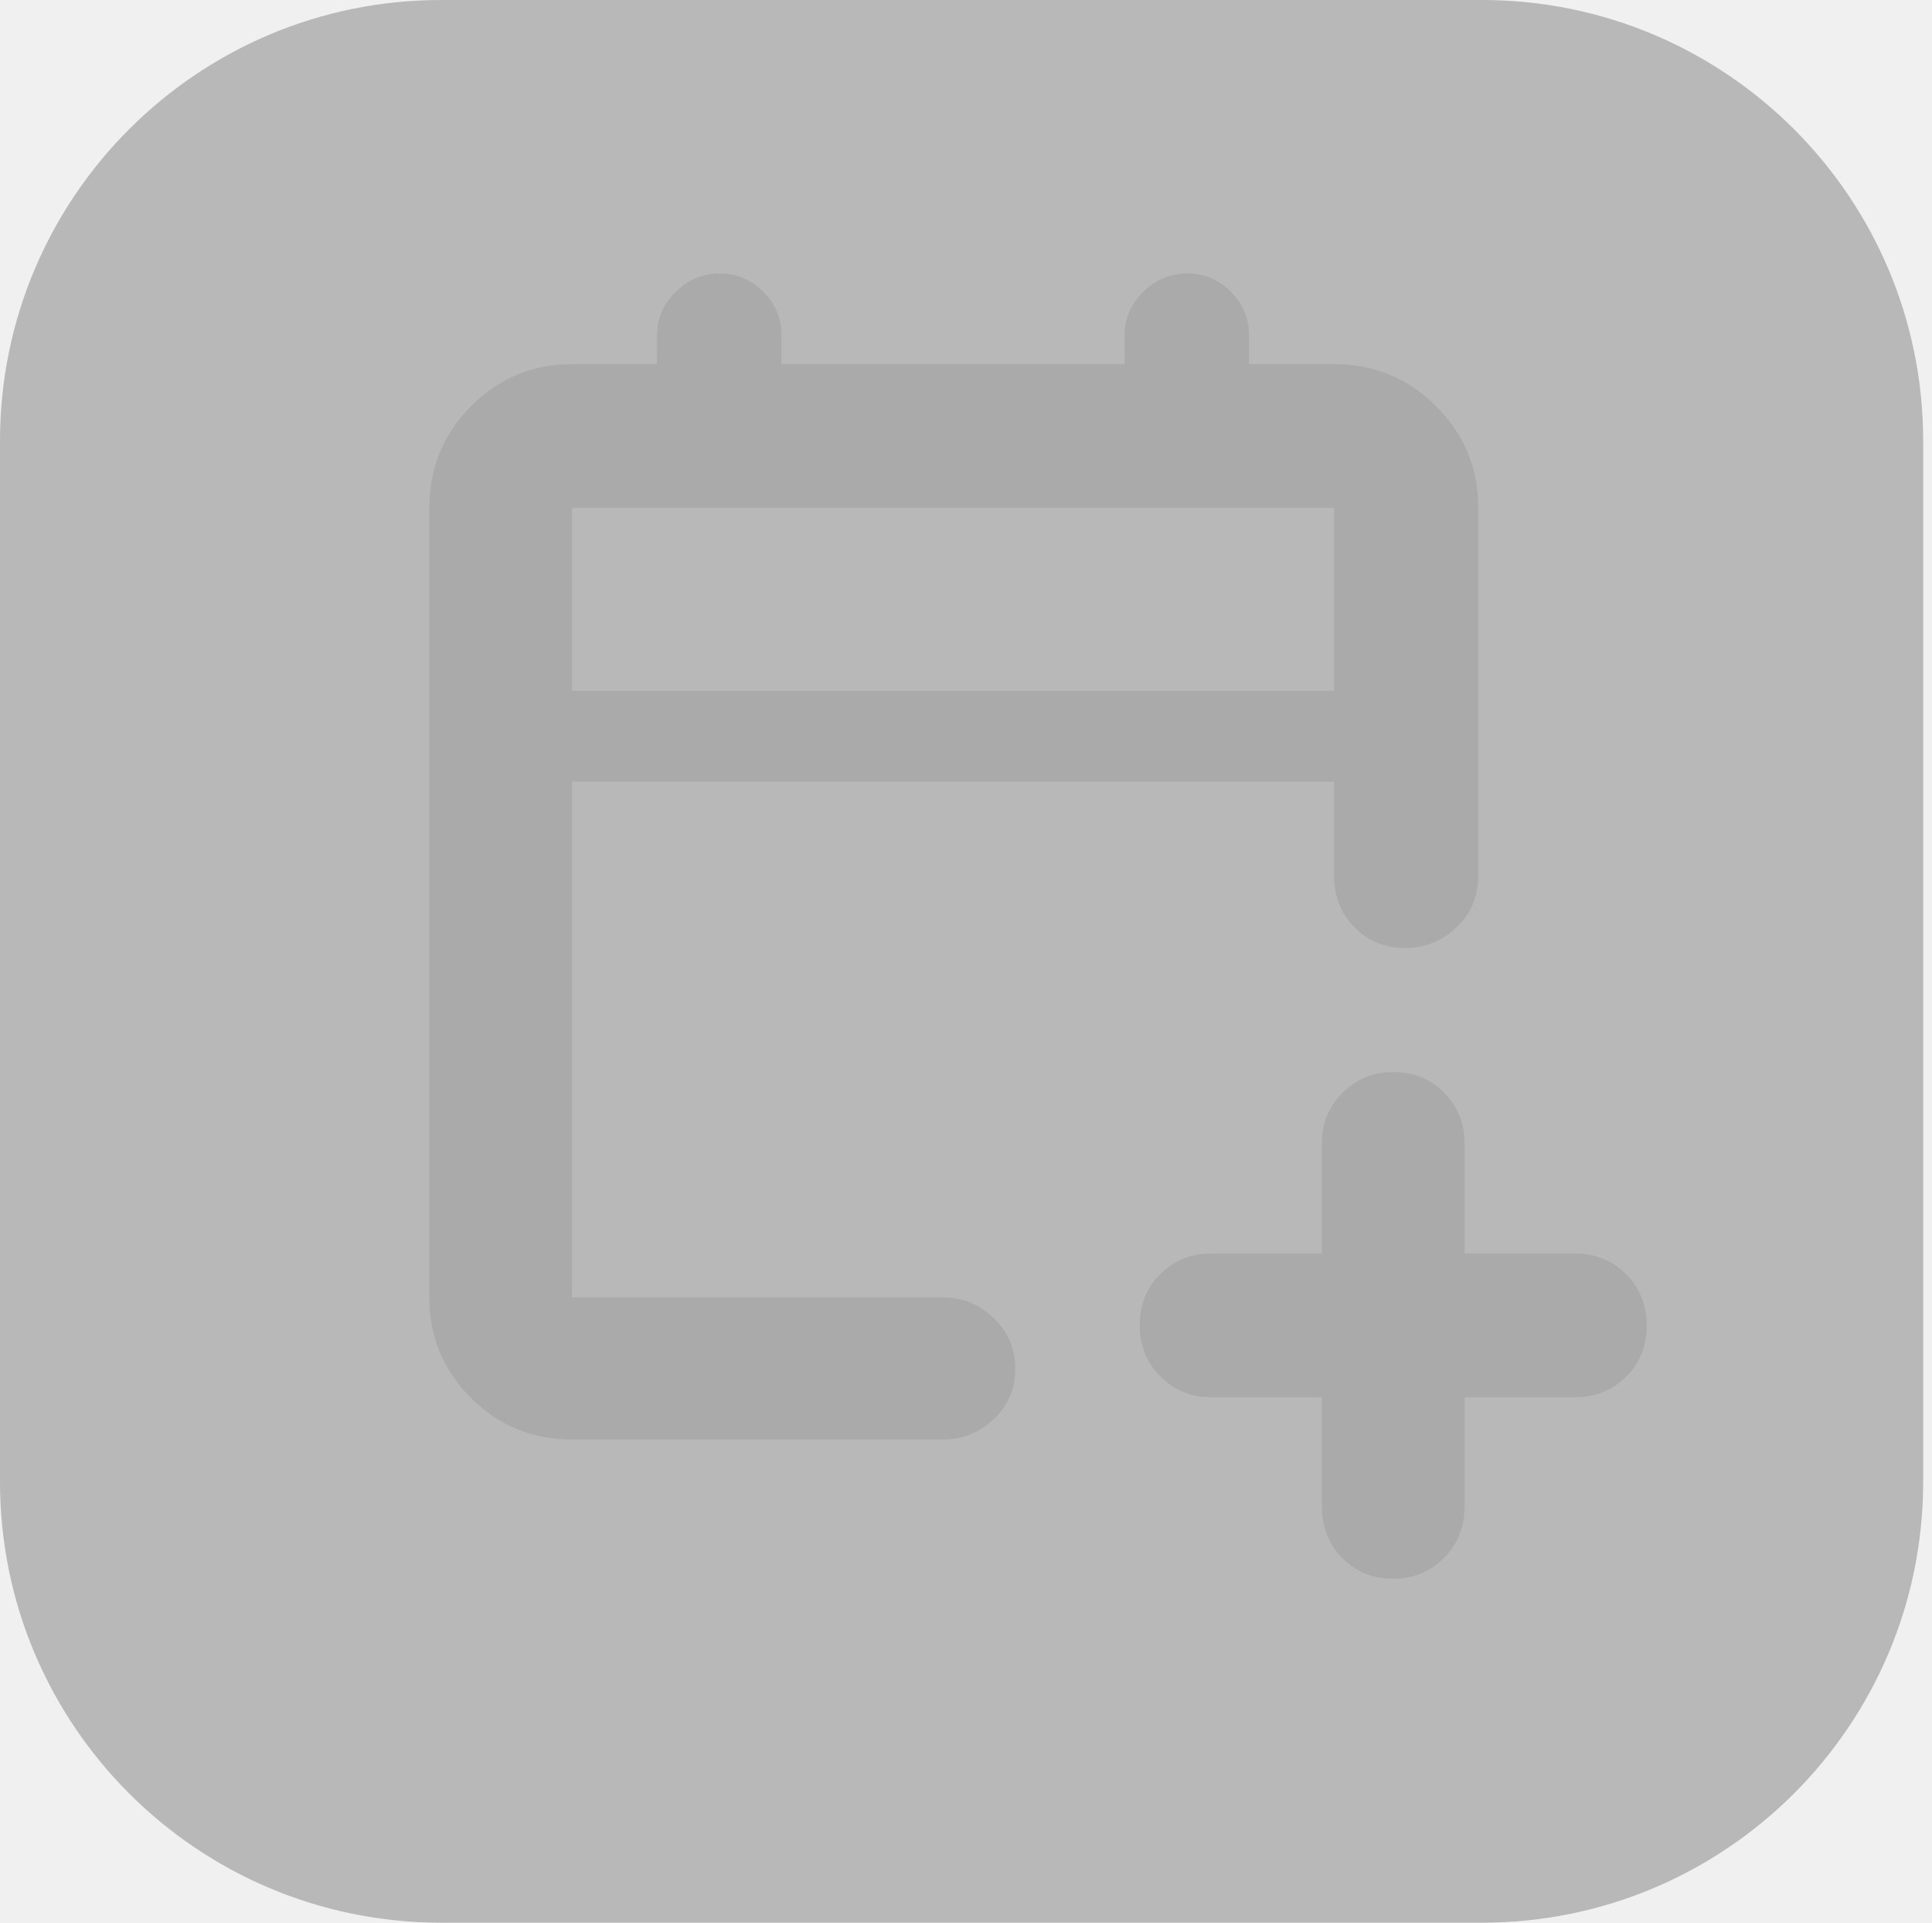
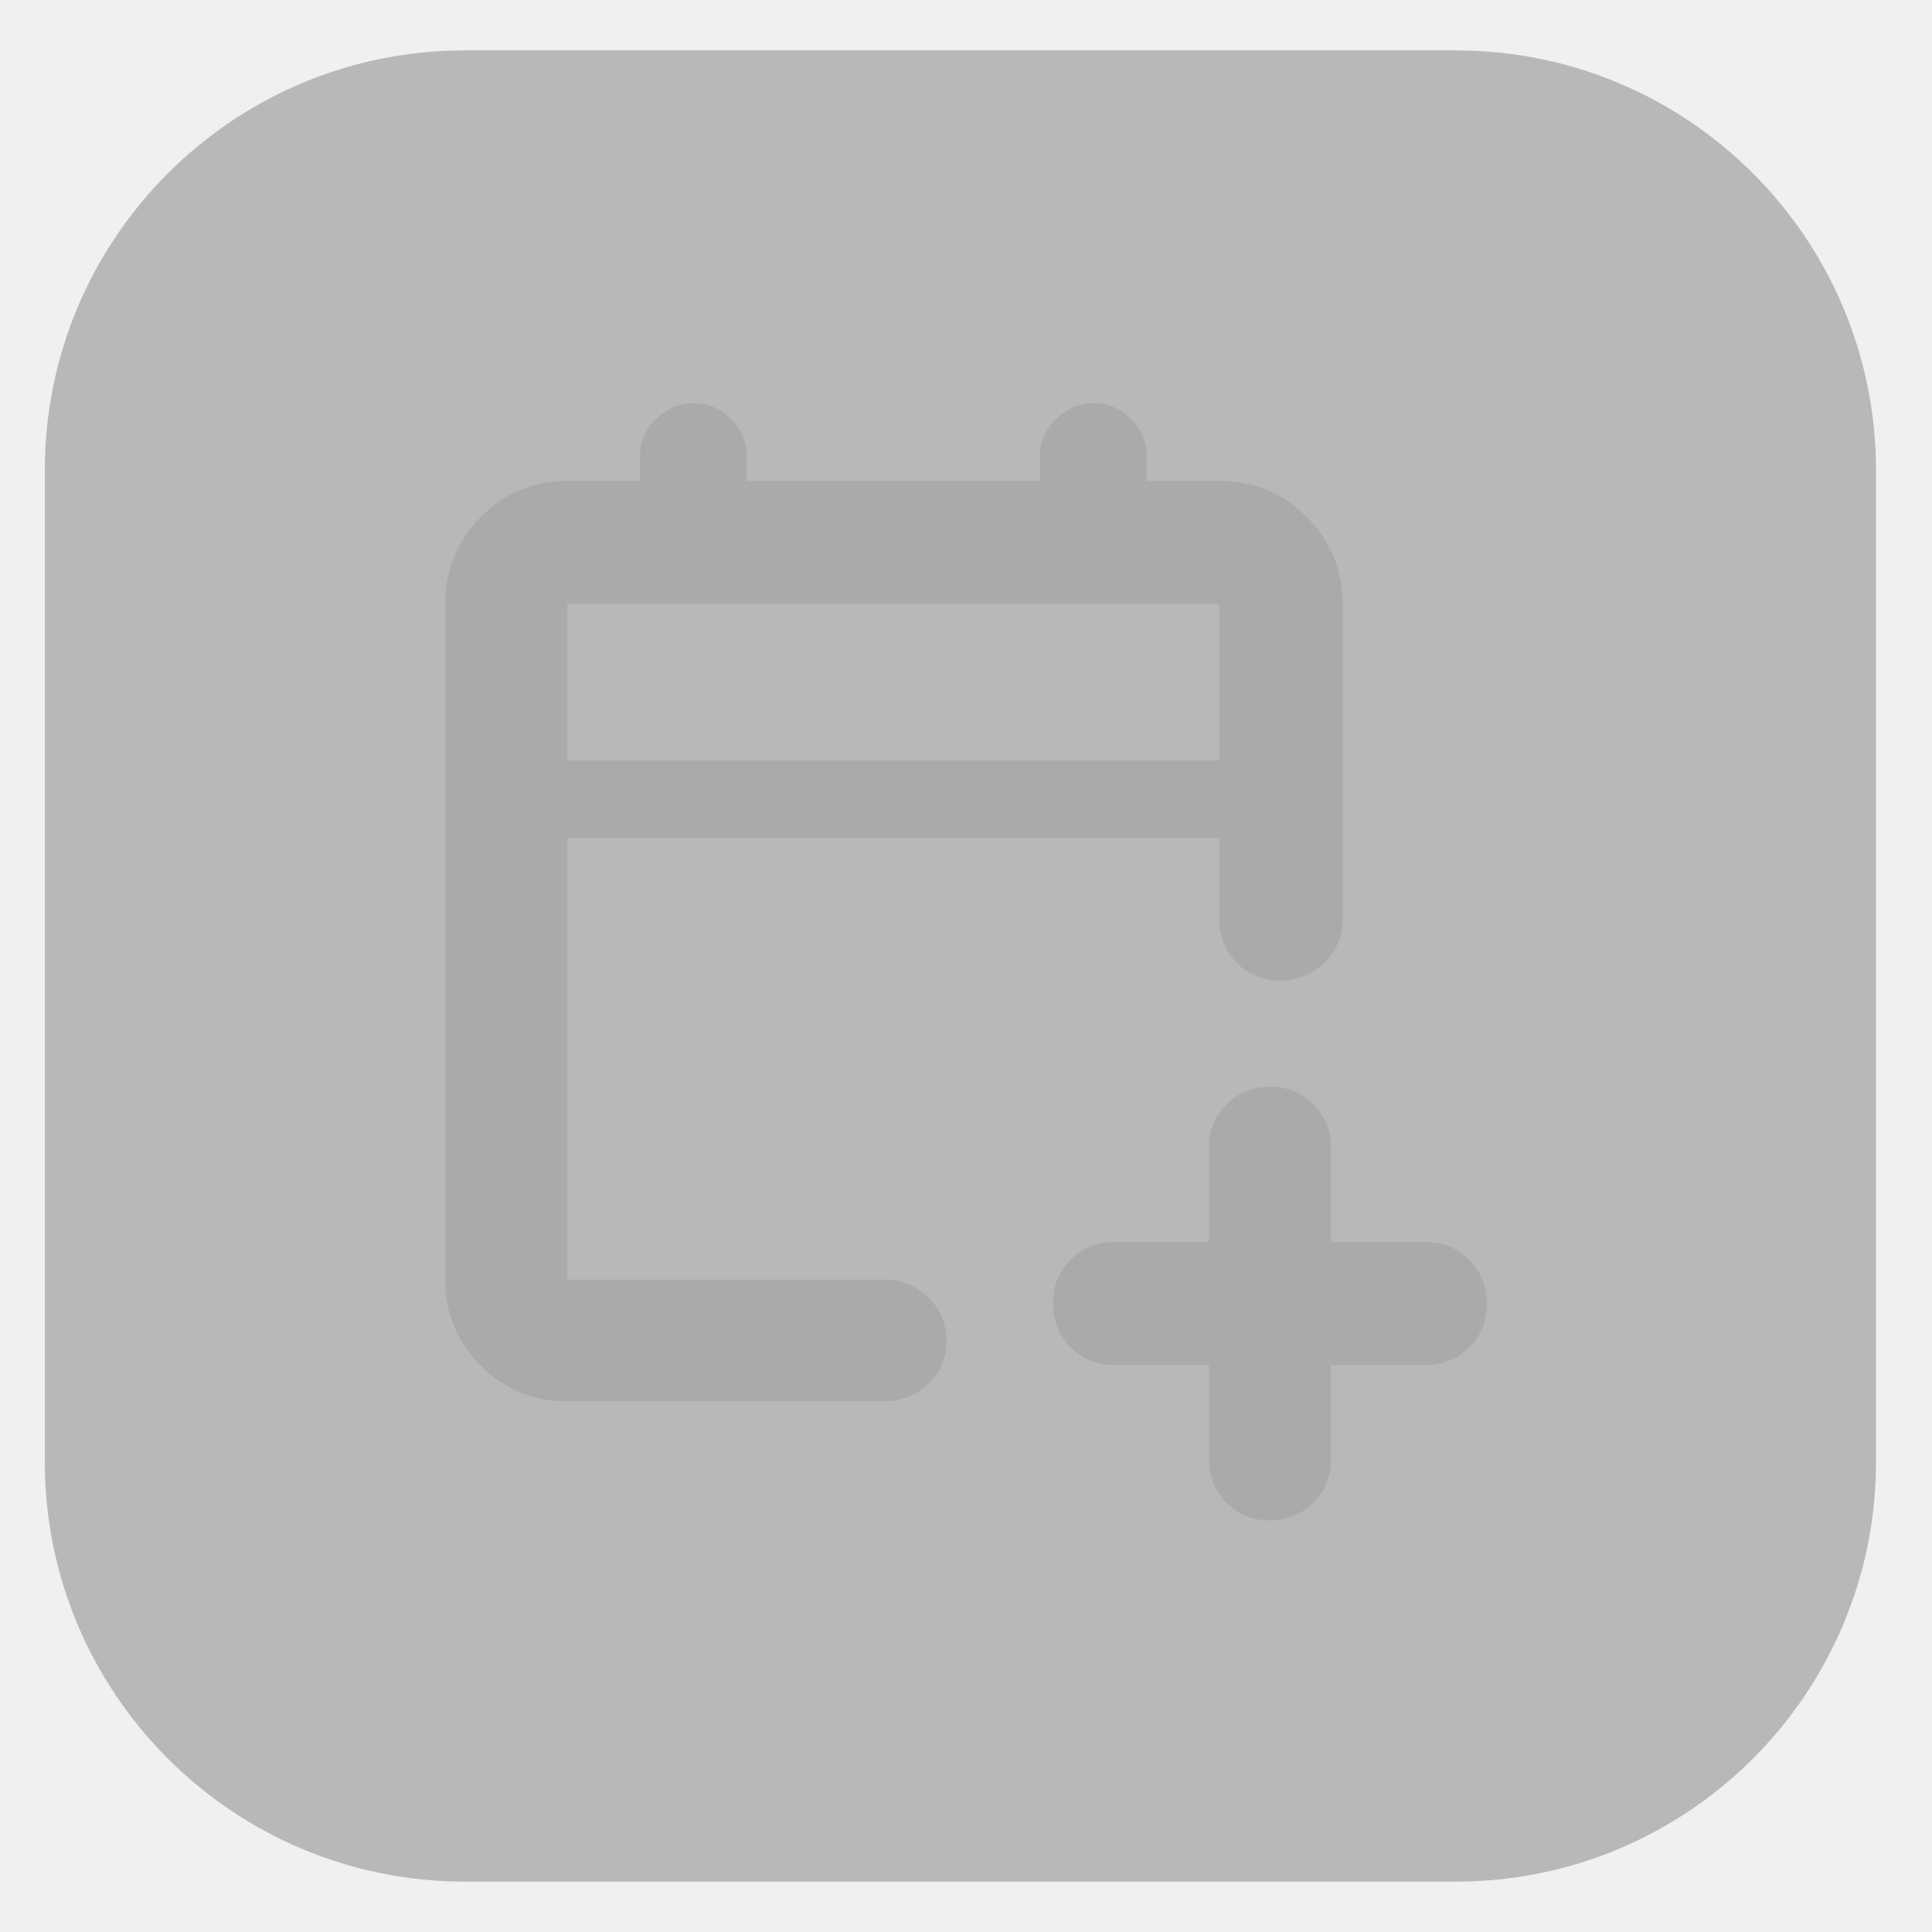
- <svg xmlns="http://www.w3.org/2000/svg" width="219" height="218" viewBox="0 0 219 218" fill="none">
-   <rect width="218" height="218" rx="50" fill="#808080" fill-opacity="0.5" />
-   <g clip-path="url(#clip0_29017_14)">
-     <path d="M149.843 158.421H137.282C135.016 158.421 133.102 157.639 131.54 156.075C129.976 154.512 129.195 152.568 129.195 150.244C129.195 147.921 129.976 145.987 131.54 144.444C133.102 142.9 135.016 142.129 137.282 142.129H149.843V129.609C149.843 127.351 150.628 125.443 152.197 123.885C153.765 122.328 155.687 121.549 157.961 121.549C160.235 121.549 162.146 122.328 163.695 123.885C165.243 125.443 166.018 127.351 166.018 129.609V142.129H178.579C180.844 142.129 182.759 142.911 184.322 144.475C185.885 146.038 186.666 147.981 186.666 150.305C186.666 152.629 185.885 154.562 184.322 156.105C182.759 157.649 180.844 158.421 178.579 158.421H166.018V170.768C166.018 173.141 165.233 175.105 163.664 176.663C162.096 178.221 160.174 179 157.899 179C155.626 179 153.715 178.221 152.166 176.663C150.617 175.105 149.843 173.141 149.843 170.768V158.421ZM64.841 163.222C60.361 163.222 56.545 161.652 53.393 158.51C50.242 155.369 48.666 151.567 48.666 147.102V57.582C48.666 53.07 50.242 49.227 53.393 46.052C56.545 42.877 60.361 41.29 64.841 41.29H74.477V38.031C74.477 36.116 75.187 34.465 76.608 33.078C78.031 31.693 79.683 31 81.564 31C83.495 31 85.148 31.693 86.523 33.078C87.898 34.465 88.586 36.116 88.586 38.031V41.29H127.474V38.031C127.474 36.116 128.185 34.465 129.606 33.078C131.028 31.693 132.68 31 134.562 31C136.493 31 138.146 31.693 139.521 33.078C140.896 34.465 141.584 36.116 141.584 38.031V41.29H151.22C155.746 41.29 159.602 42.877 162.788 46.052C165.973 49.227 167.566 53.07 167.566 57.582V99.255C167.566 101.627 166.748 103.592 165.113 105.149C163.476 106.708 161.525 107.487 159.262 107.487C156.998 107.487 155.091 106.708 153.543 105.149C151.994 103.592 151.22 101.627 151.22 99.255V88.622H64.841V147.102H106.826C109.077 147.102 111.017 147.884 112.643 149.448C114.271 151.011 115.085 152.926 115.085 155.193C115.085 157.459 114.271 159.364 112.643 160.907C111.017 162.451 109.077 163.222 106.826 163.222H64.841ZM64.841 78.333H151.22V57.582H64.841V78.333Z" fill="#AAAAAA" />
-   </g>
-   <defs>
-     <clipPath id="clip0_29017_14">
-       <rect width="155.294" height="155.294" fill="white" transform="translate(31.666 31)" />
-     </clipPath>
-   </defs>
+ <svg xmlns="http://www.w3.org/2000/svg" width="230" height="230" viewBox="0 0 230 230" fill="none">
+   <rect x="5.334" y="6" width="218" height="218" rx="50" fill="#808080" fill-opacity="0.5" />
+   <path d="M143.913 162.506H132.626C130.59 162.506 128.87 161.804 127.466 160.398C126.062 158.994 125.359 157.247 125.359 155.158C125.359 153.071 126.062 151.333 127.466 149.946C128.87 148.559 130.59 147.866 132.626 147.866H143.913V136.615C143.913 134.586 144.618 132.871 146.028 131.471C147.437 130.072 149.163 129.372 151.207 129.372C153.25 129.372 154.968 130.072 156.359 131.471C157.751 132.871 158.446 134.586 158.446 136.615V147.866H169.733C171.769 147.866 173.489 148.568 174.894 149.974C176.298 151.378 177 153.125 177 155.214C177 157.301 176.298 159.039 174.894 160.426C173.489 161.813 171.769 162.506 169.733 162.506H158.446V173.603C158.446 175.734 157.741 177.5 156.331 178.899C154.922 180.3 153.196 181 151.152 181C149.109 181 147.392 180.3 146 178.899C144.608 177.5 143.913 175.734 143.913 173.603V162.506ZM67.534 166.822C63.509 166.822 60.08 165.41 57.247 162.587C54.416 159.764 53 156.347 53 152.335V71.888C53 67.833 54.416 64.38 57.247 61.526C60.08 58.673 63.509 57.247 67.534 57.247H76.192V54.319C76.192 52.598 76.831 51.114 78.108 49.868C79.386 48.623 80.87 48 82.561 48C84.295 48 85.781 48.623 87.016 49.868C88.252 51.114 88.87 52.598 88.87 54.319V57.247H123.813V54.319C123.813 52.598 124.452 51.114 125.729 49.868C127.007 48.623 128.491 48 130.181 48C131.917 48 133.403 48.623 134.637 49.868C135.873 51.114 136.491 52.598 136.491 54.319V57.247H145.15C149.217 57.247 152.682 58.673 155.544 61.526C158.407 64.38 159.838 67.833 159.838 71.888V109.337C159.838 111.469 159.103 113.235 157.633 114.634C156.162 116.034 154.41 116.735 152.376 116.735C150.342 116.735 148.628 116.034 147.237 114.634C145.845 113.235 145.15 111.469 145.15 109.337V99.782H67.534V152.335H105.259C107.283 152.335 109.025 153.038 110.487 154.443C111.949 155.848 112.681 157.569 112.681 159.606C112.681 161.642 111.949 163.354 110.487 164.741C109.025 166.128 107.283 166.822 105.259 166.822H67.534ZM67.534 90.535H145.15V71.888H67.534V90.535Z" fill="#AAAAAA" />
</svg>
